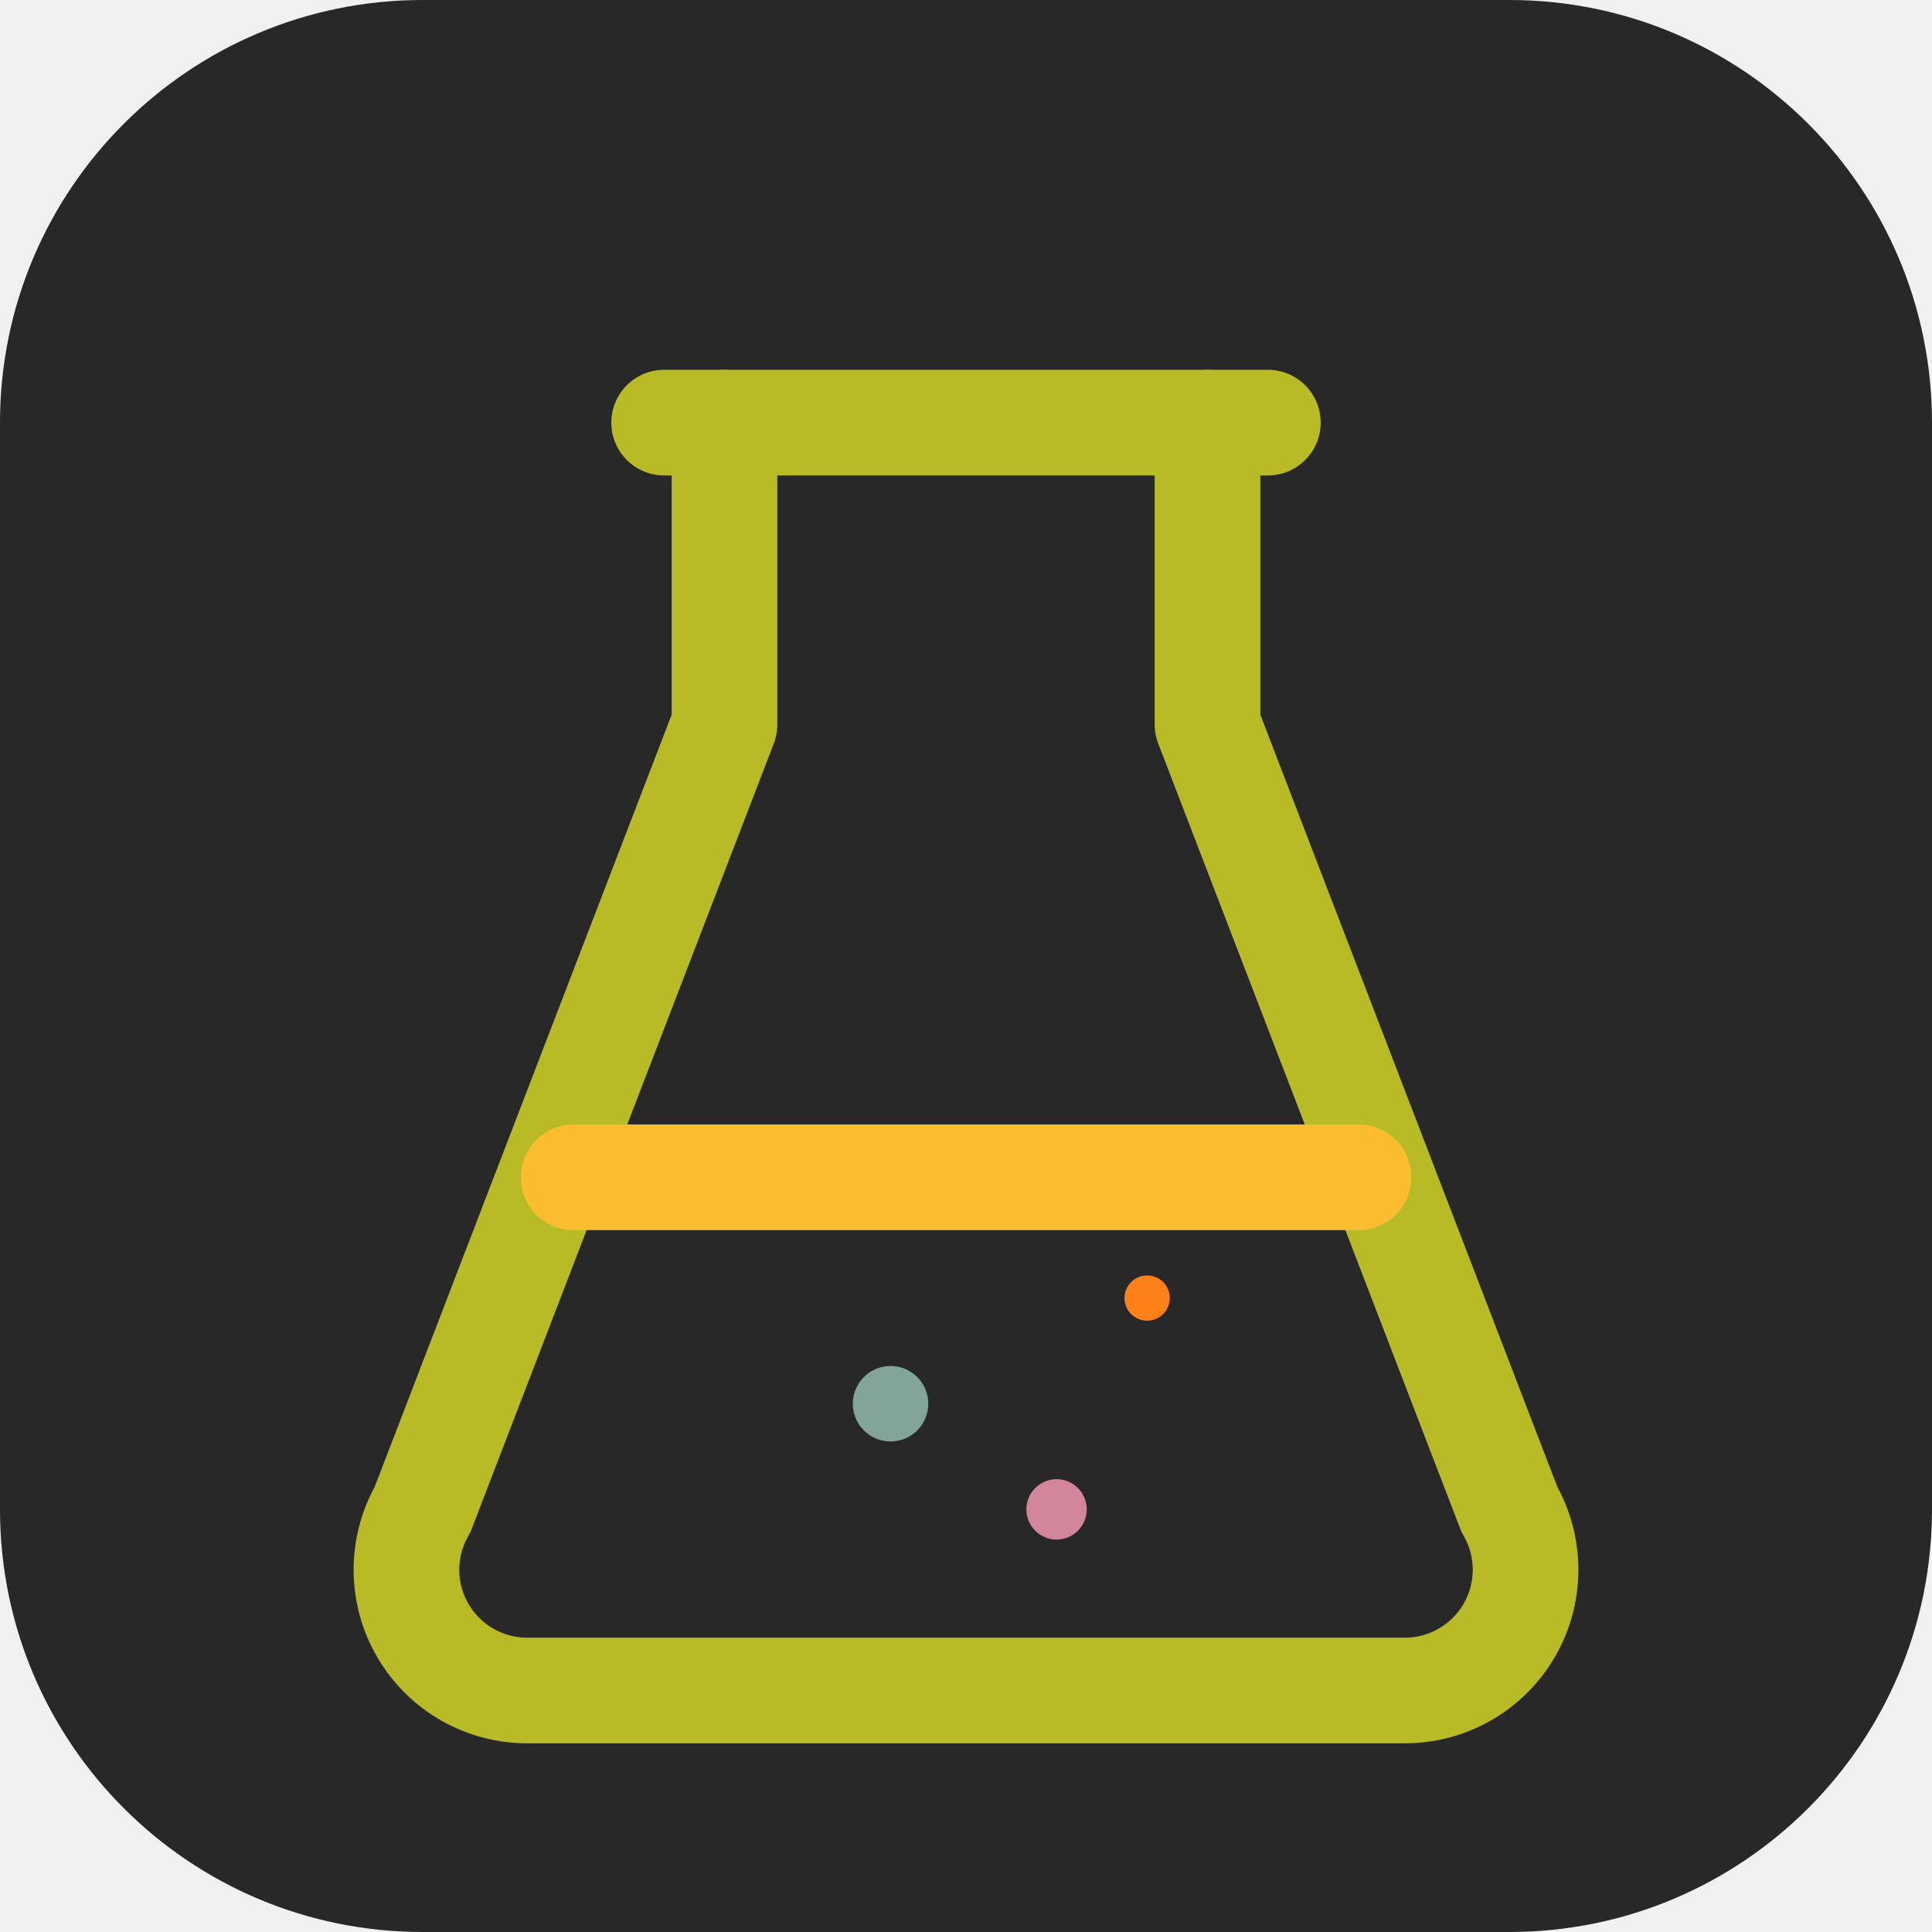
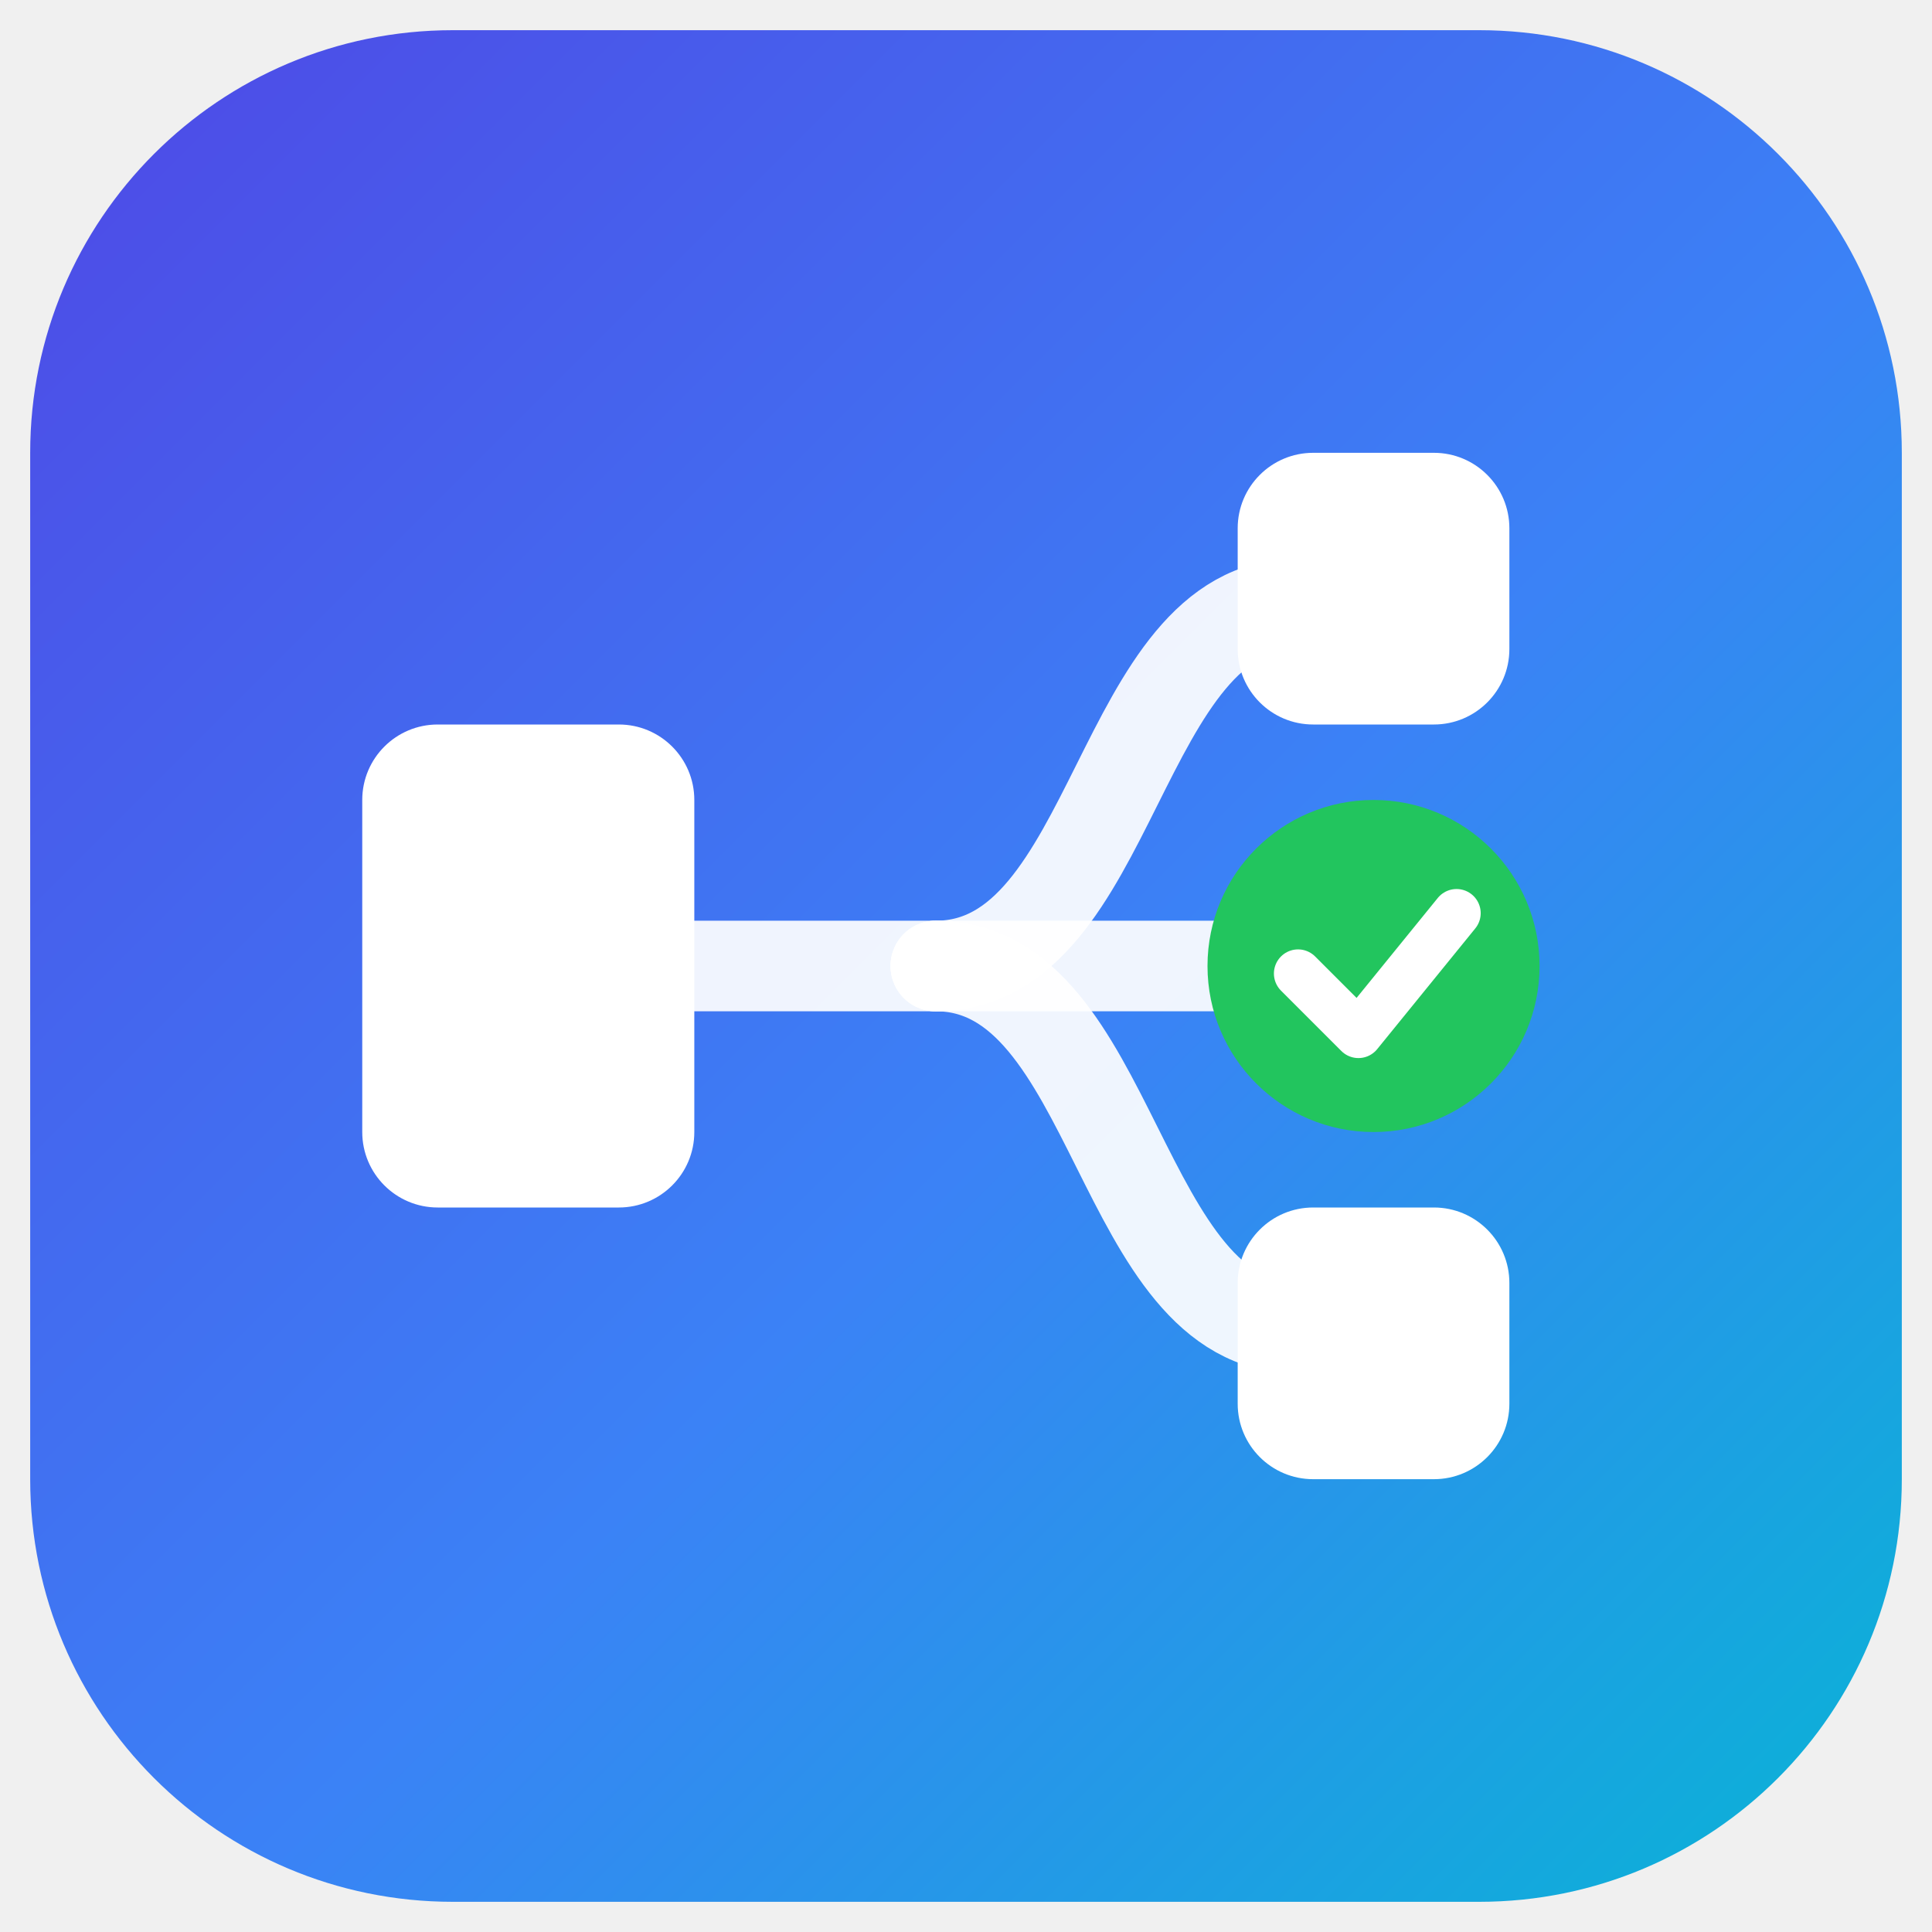
- <svg xmlns="http://www.w3.org/2000/svg" viewBox="0 0 256 256" fill="none">
-   <rect width="256" height="256" rx="56" fill="#282828" />
-   <g stroke="#b8bb26" stroke-width="14" stroke-linecap="round" stroke-linejoin="round" fill="none">
-     <path d="M 96 56 L 96 96 L 56 200 a 16 16 0 0 0 14 24 L 186 224 a 16 16 0 0 0 14 -24 L 160 96 L 160 56" />
-     <path d="M 88 56 L 168 56" />
-     <path d="M 76 156 L 180 156" stroke="#fabd2f" />
+ <svg xmlns="http://www.w3.org/2000/svg" width="128" height="128" viewBox="0 0 128 128" fill="none" role="img" aria-label="PFactory mark">
+   <defs>
+     <linearGradient id="pfBg" x1="0" y1="0" x2="128" y2="128" gradientUnits="userSpaceOnUse">
+       <stop offset="0" stop-color="#4F46E5" />
+       <stop offset="0.55" stop-color="#3B82F6" />
+       <stop offset="1" stop-color="#06B6D4" />
+     </linearGradient>
+   </defs>
+   <rect x="2" y="2" width="124" height="124" rx="28" fill="url(#pfBg)" />
+   <g stroke="#FFFFFF" stroke-width="6" stroke-linecap="round" fill="none" stroke-opacity="0.92">
+     <path d="M44 64 H62" />
+     <path d="M62 64 C74 64 74 40 86 40" />
+     <path d="M62 64 H86" />
+     <path d="M62 64 C74 64 74 88 86 88" />
  </g>
-   <circle cx="118" cy="186" r="5" fill="#83a598" />
-   <circle cx="140" cy="200" r="4" fill="#d3869b" />
-   <circle cx="152" cy="172" r="3" fill="#fe8019" />
+   <rect x="24" y="48" width="22" height="32" rx="5" fill="#FFFFFF" />
+   <rect x="82" y="30" width="18" height="18" rx="5" fill="#FFFFFF" />
+   <rect x="82" y="55" width="18" height="18" rx="5" fill="#FFFFFF" />
+   <rect x="82" y="80" width="18" height="18" rx="5" fill="#FFFFFF" />
+   <circle cx="91" cy="64" r="11" fill="#22C55E" />
+   <path d="M86 64.5 L90 68.5 L96.5 60.5" stroke="#FFFFFF" stroke-width="3.2" stroke-linecap="round" stroke-linejoin="round" fill="none" />
</svg>
